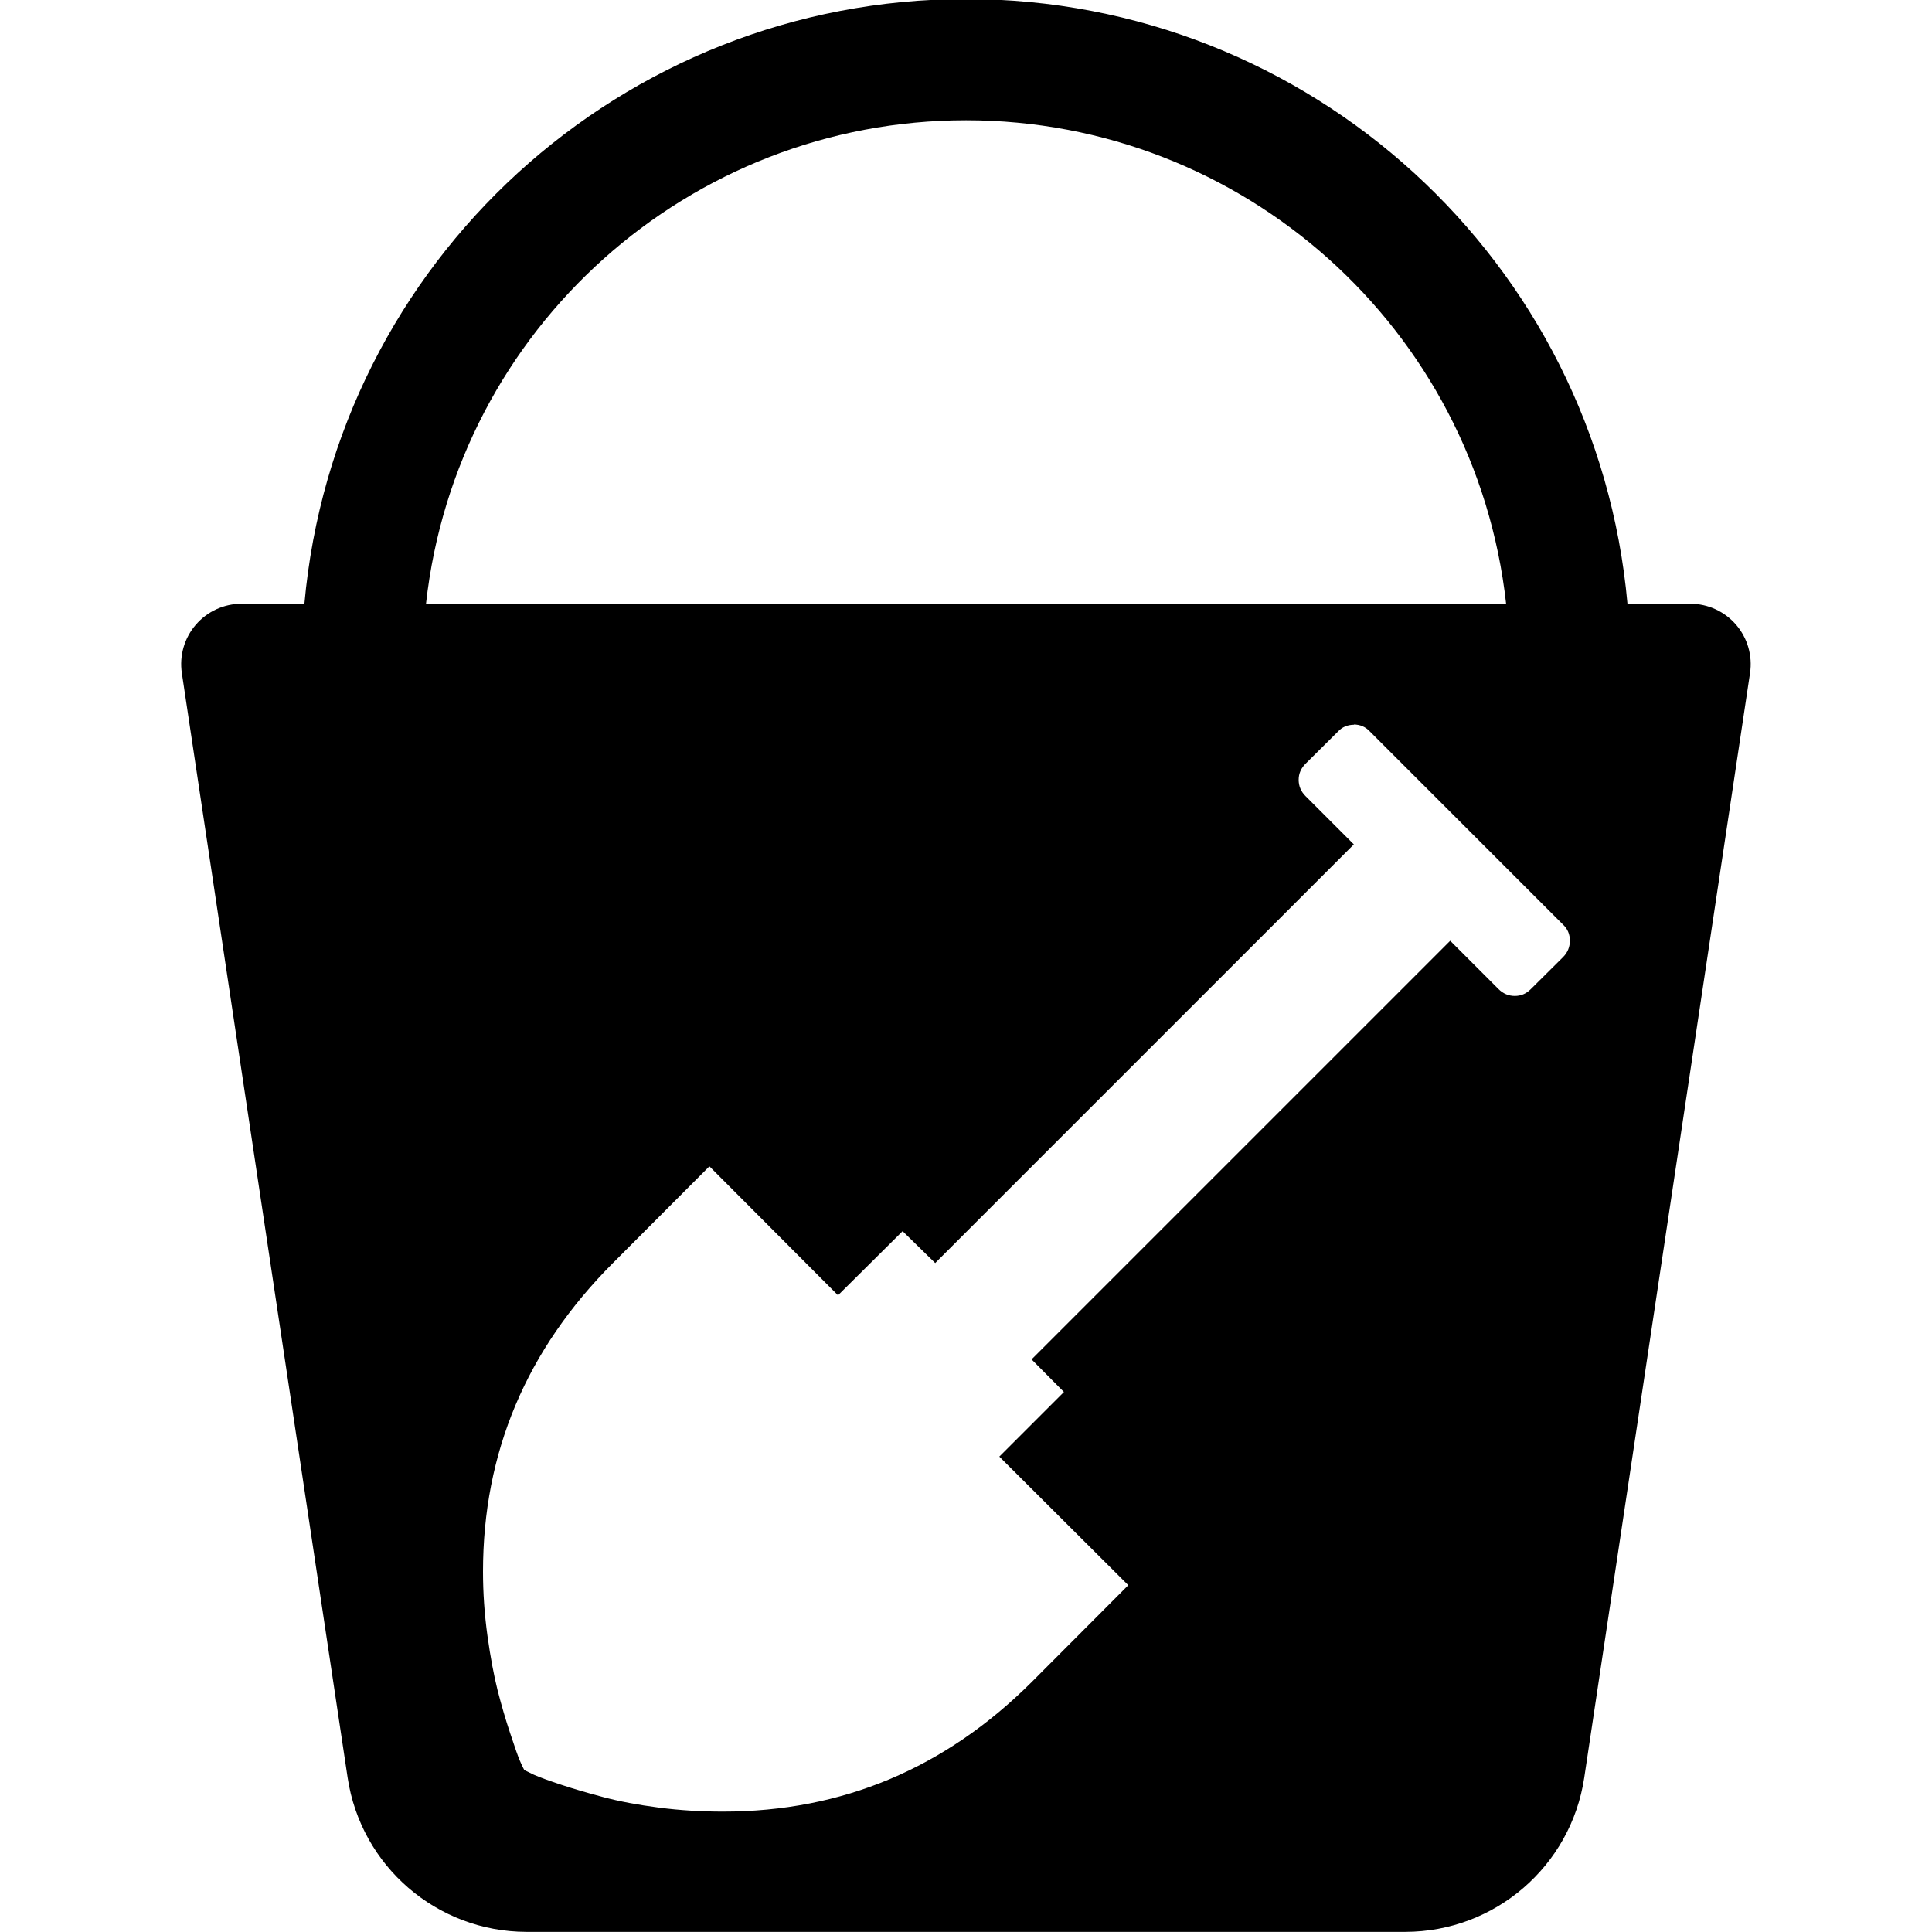
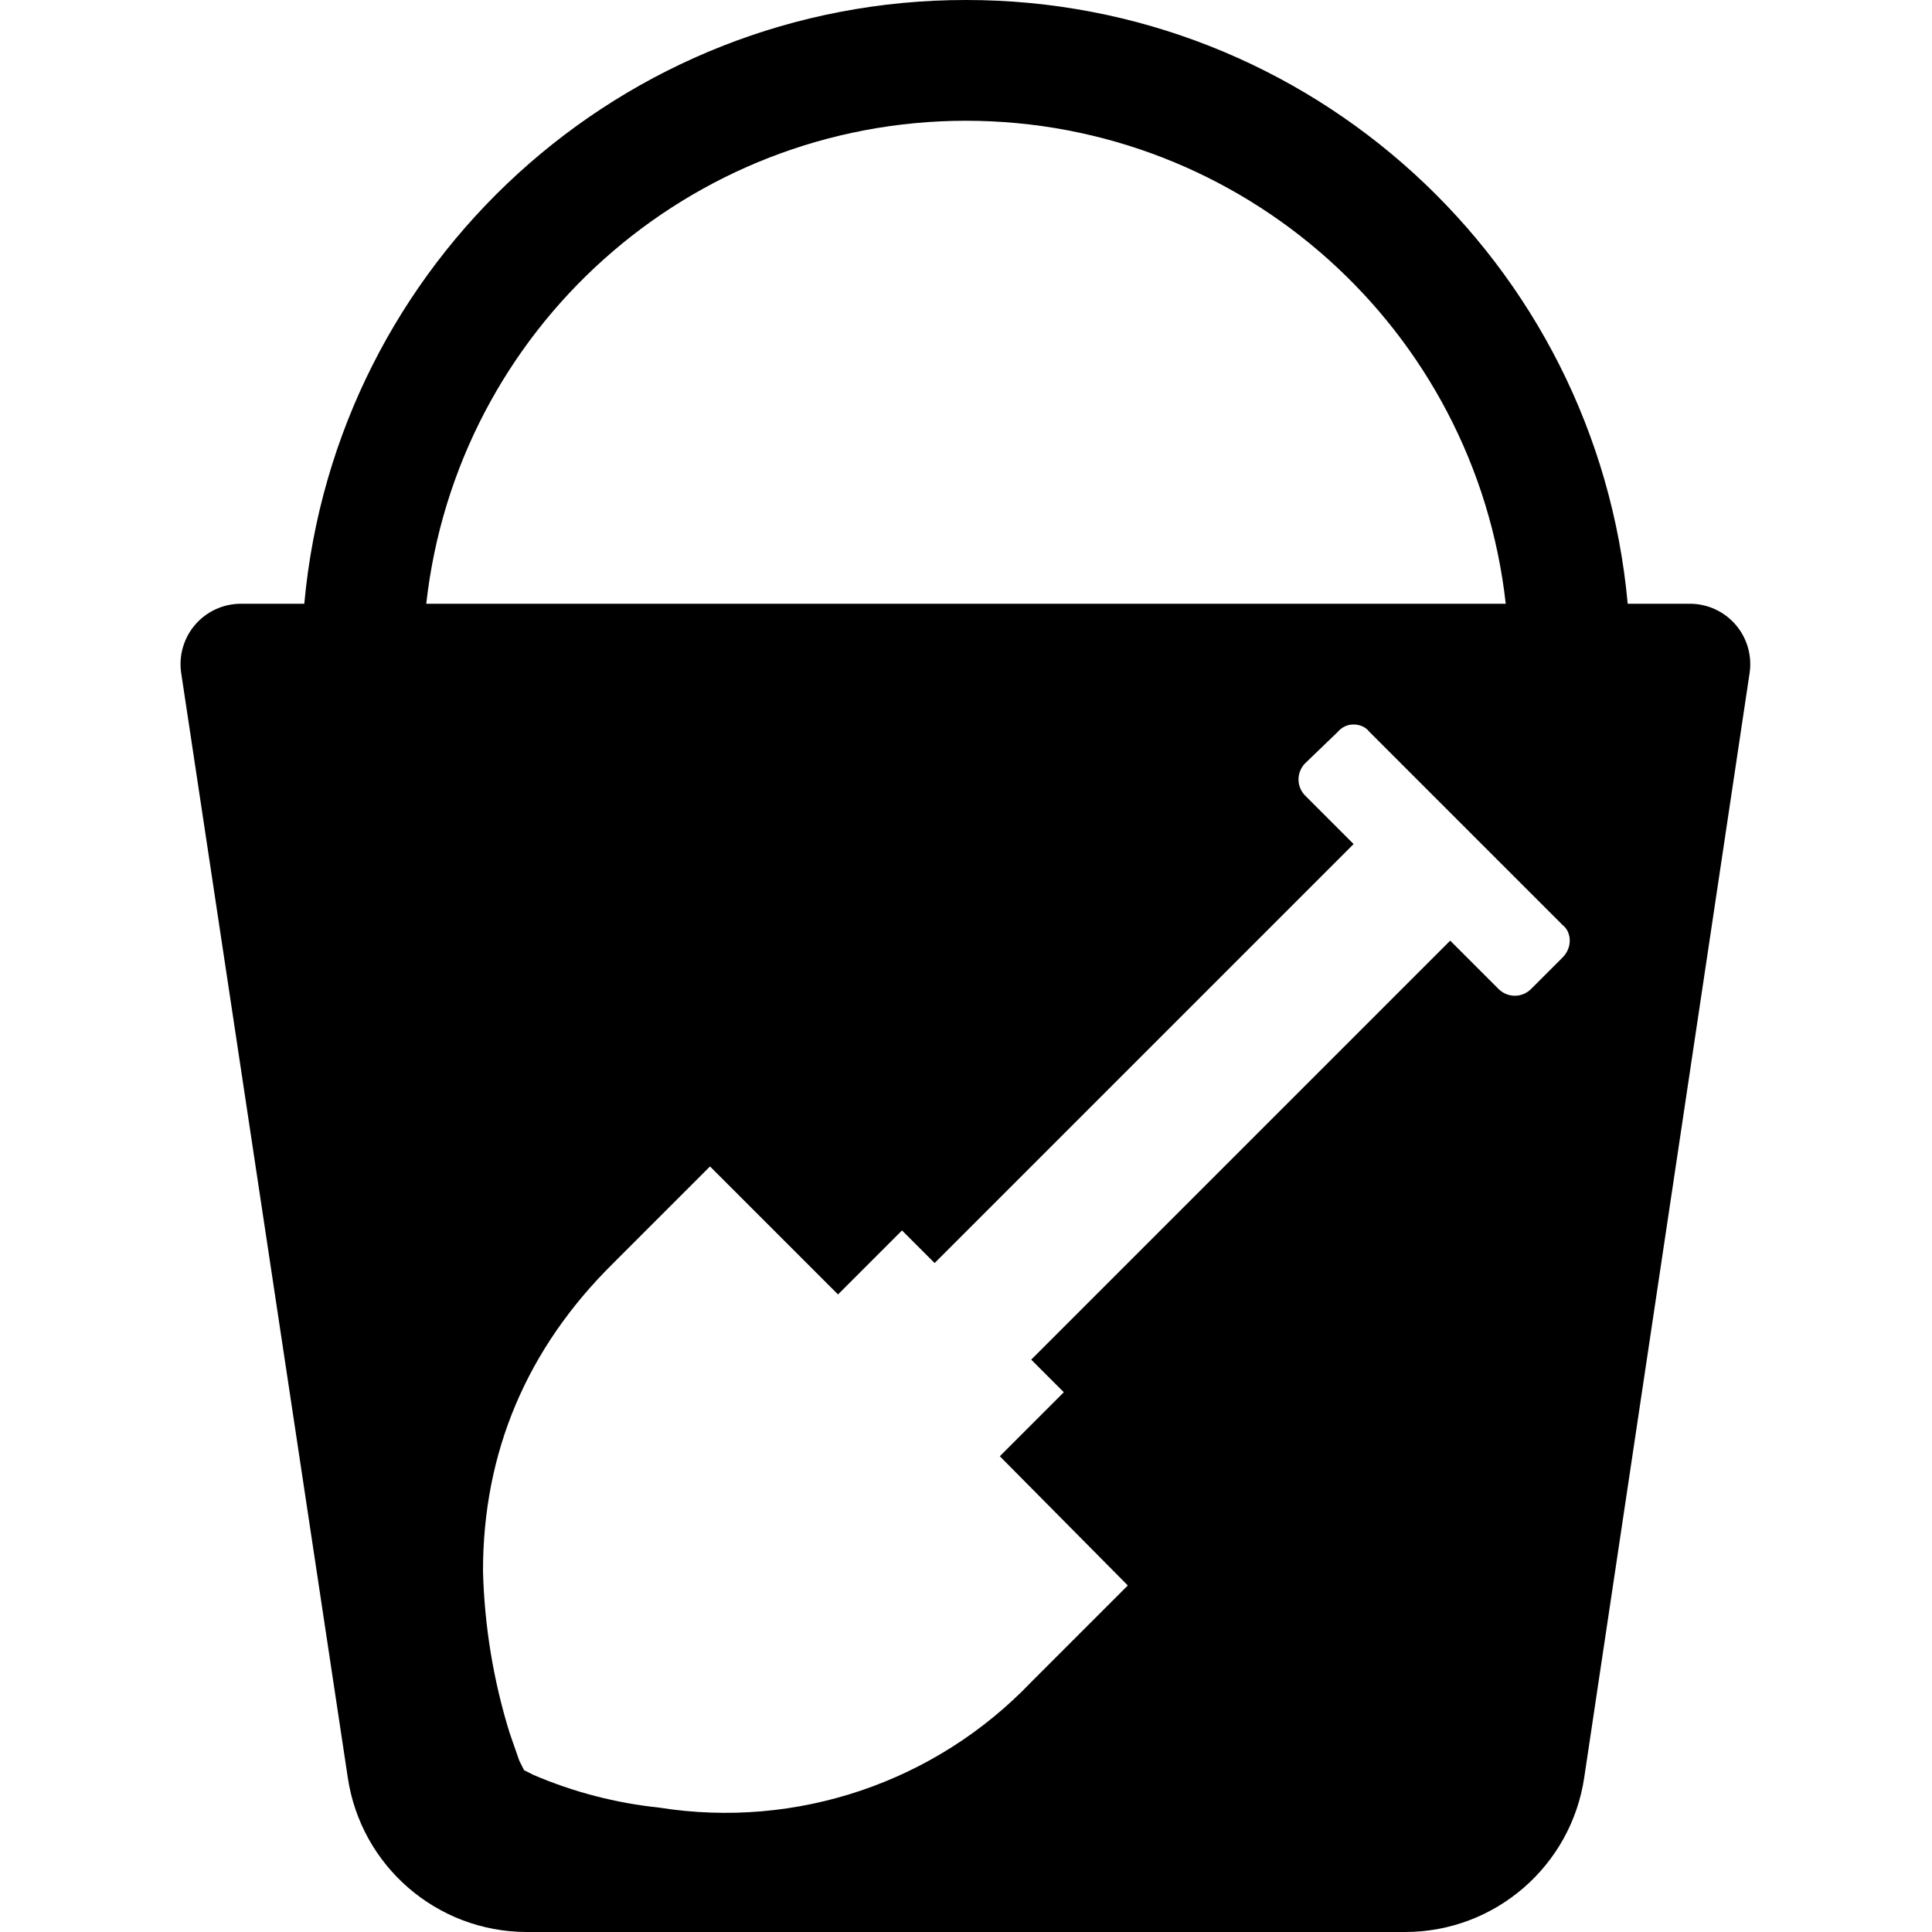
- <svg xmlns="http://www.w3.org/2000/svg" class="bi bi-bucket-fill" width="16" height="16" fill="currentColor" version="1.1" viewBox="0 0 16 16">
-   <path d="m8-0.008a5.5 5.5 0 0 0-5.479 5.008h-0.521a0.5 0.5 0 0 0-0.494 0.574l1.373 9.148a1.5 1.5 0 0 0 1.48 1.277h7.279a1.5 1.5 0 0 0 1.482-1.277l1.373-9.148a0.5 0.5 0 0 0-0.494-0.574h-0.521a5.5 5.5 0 0 0-5.479-5.008zm0 1.004a4.5 4.5 0 0 1 4.473 4.004h-8.945a4.5 4.5 0 0 1 4.473-4.004zm3.211 5.004c0.053 0 0.097 0.019 0.133 0.057l1.6 1.6c0.038 0.035 0.057 0.08 0.057 0.133s-0.019 0.099-0.057 0.137l-0.266 0.264c-0.038 0.038-0.081 0.057-0.133 0.057-0.051 0-0.097-0.019-0.135-0.057l-0.4-0.4-3.467 3.467 0.268 0.27-0.535 0.535 1.068 1.065-0.801 0.803c-0.717 0.714-1.568 1.072-2.555 1.072-0.176 0-0.354-0.01-0.531-0.033s-0.329-0.052-0.457-0.086c-0.129-0.034-0.245-0.068-0.348-0.102-0.103-0.034-0.18-0.062-0.23-0.084l-0.08-0.039c-0.01-0.017-0.022-0.043-0.037-0.078s-0.042-0.111-0.08-0.227c-0.039-0.116-0.073-0.235-0.104-0.355-0.03-0.12-0.059-0.271-0.084-0.451s-0.037-0.358-0.037-0.533c0-0.986 0.359-1.837 1.076-2.555l0.799-0.801 1.065 1.068 0.535-0.531 0.27 0.264 3.467-3.467-0.4-0.4c-0.038-0.038-0.057-0.083-0.057-0.135 0-0.051 0.019-0.095 0.057-0.133l0.268-0.266c0.035-0.038 0.08-0.057 0.133-0.057z" />
-   <g transform="matrix(.010204 0 0 .010204 3.3969 5.398)" fill="#f00" stroke-width="98" />
+ <svg xmlns="http://www.w3.org/2000/svg" width="16" height="16" fill="currentColor" class="bi bi-bucket-fill">
+   <path d="M8 0a5.5 5.5 0 0 0-5.48 5H2a.5.5 0 0 0-.5.57l1.38 9.15A1.5 1.5 0 0 0 4.36 16h7.28a1.5 1.5 0 0 0 1.48-1.28l1.37-9.15A.5.5 0 0 0 14 5h-.52A5.5 5.5 0 0 0 8 0zm0 1a4.5 4.5 0 0 1 4.47 4H3.53A4.5 4.5 0 0 1 8 1zm3.21 5c.05 0 .1.02.13.06l1.6 1.6c.04.03.06.08.06.13s-.02.1-.06.14l-.26.26a.19.19 0 0 1-.27 0l-.4-.4-3.47 3.47.27.27-.53.53 1.06 1.07-.8.8a3.5 3.5 0 0 1-3.08 1.04 3.59 3.59 0 0 1-1.04-.27l-.08-.04-.04-.08-.08-.23A4.96 4.96 0 0 1 4 13.01c0-.98.36-1.84 1.08-2.55l.8-.8 1.06 1.06.53-.53.27.27 3.47-3.47-.4-.4a.19.19 0 0 1 0-.27l.27-.26A.17.17 0 0 1 11.2 6z" />
</svg>
